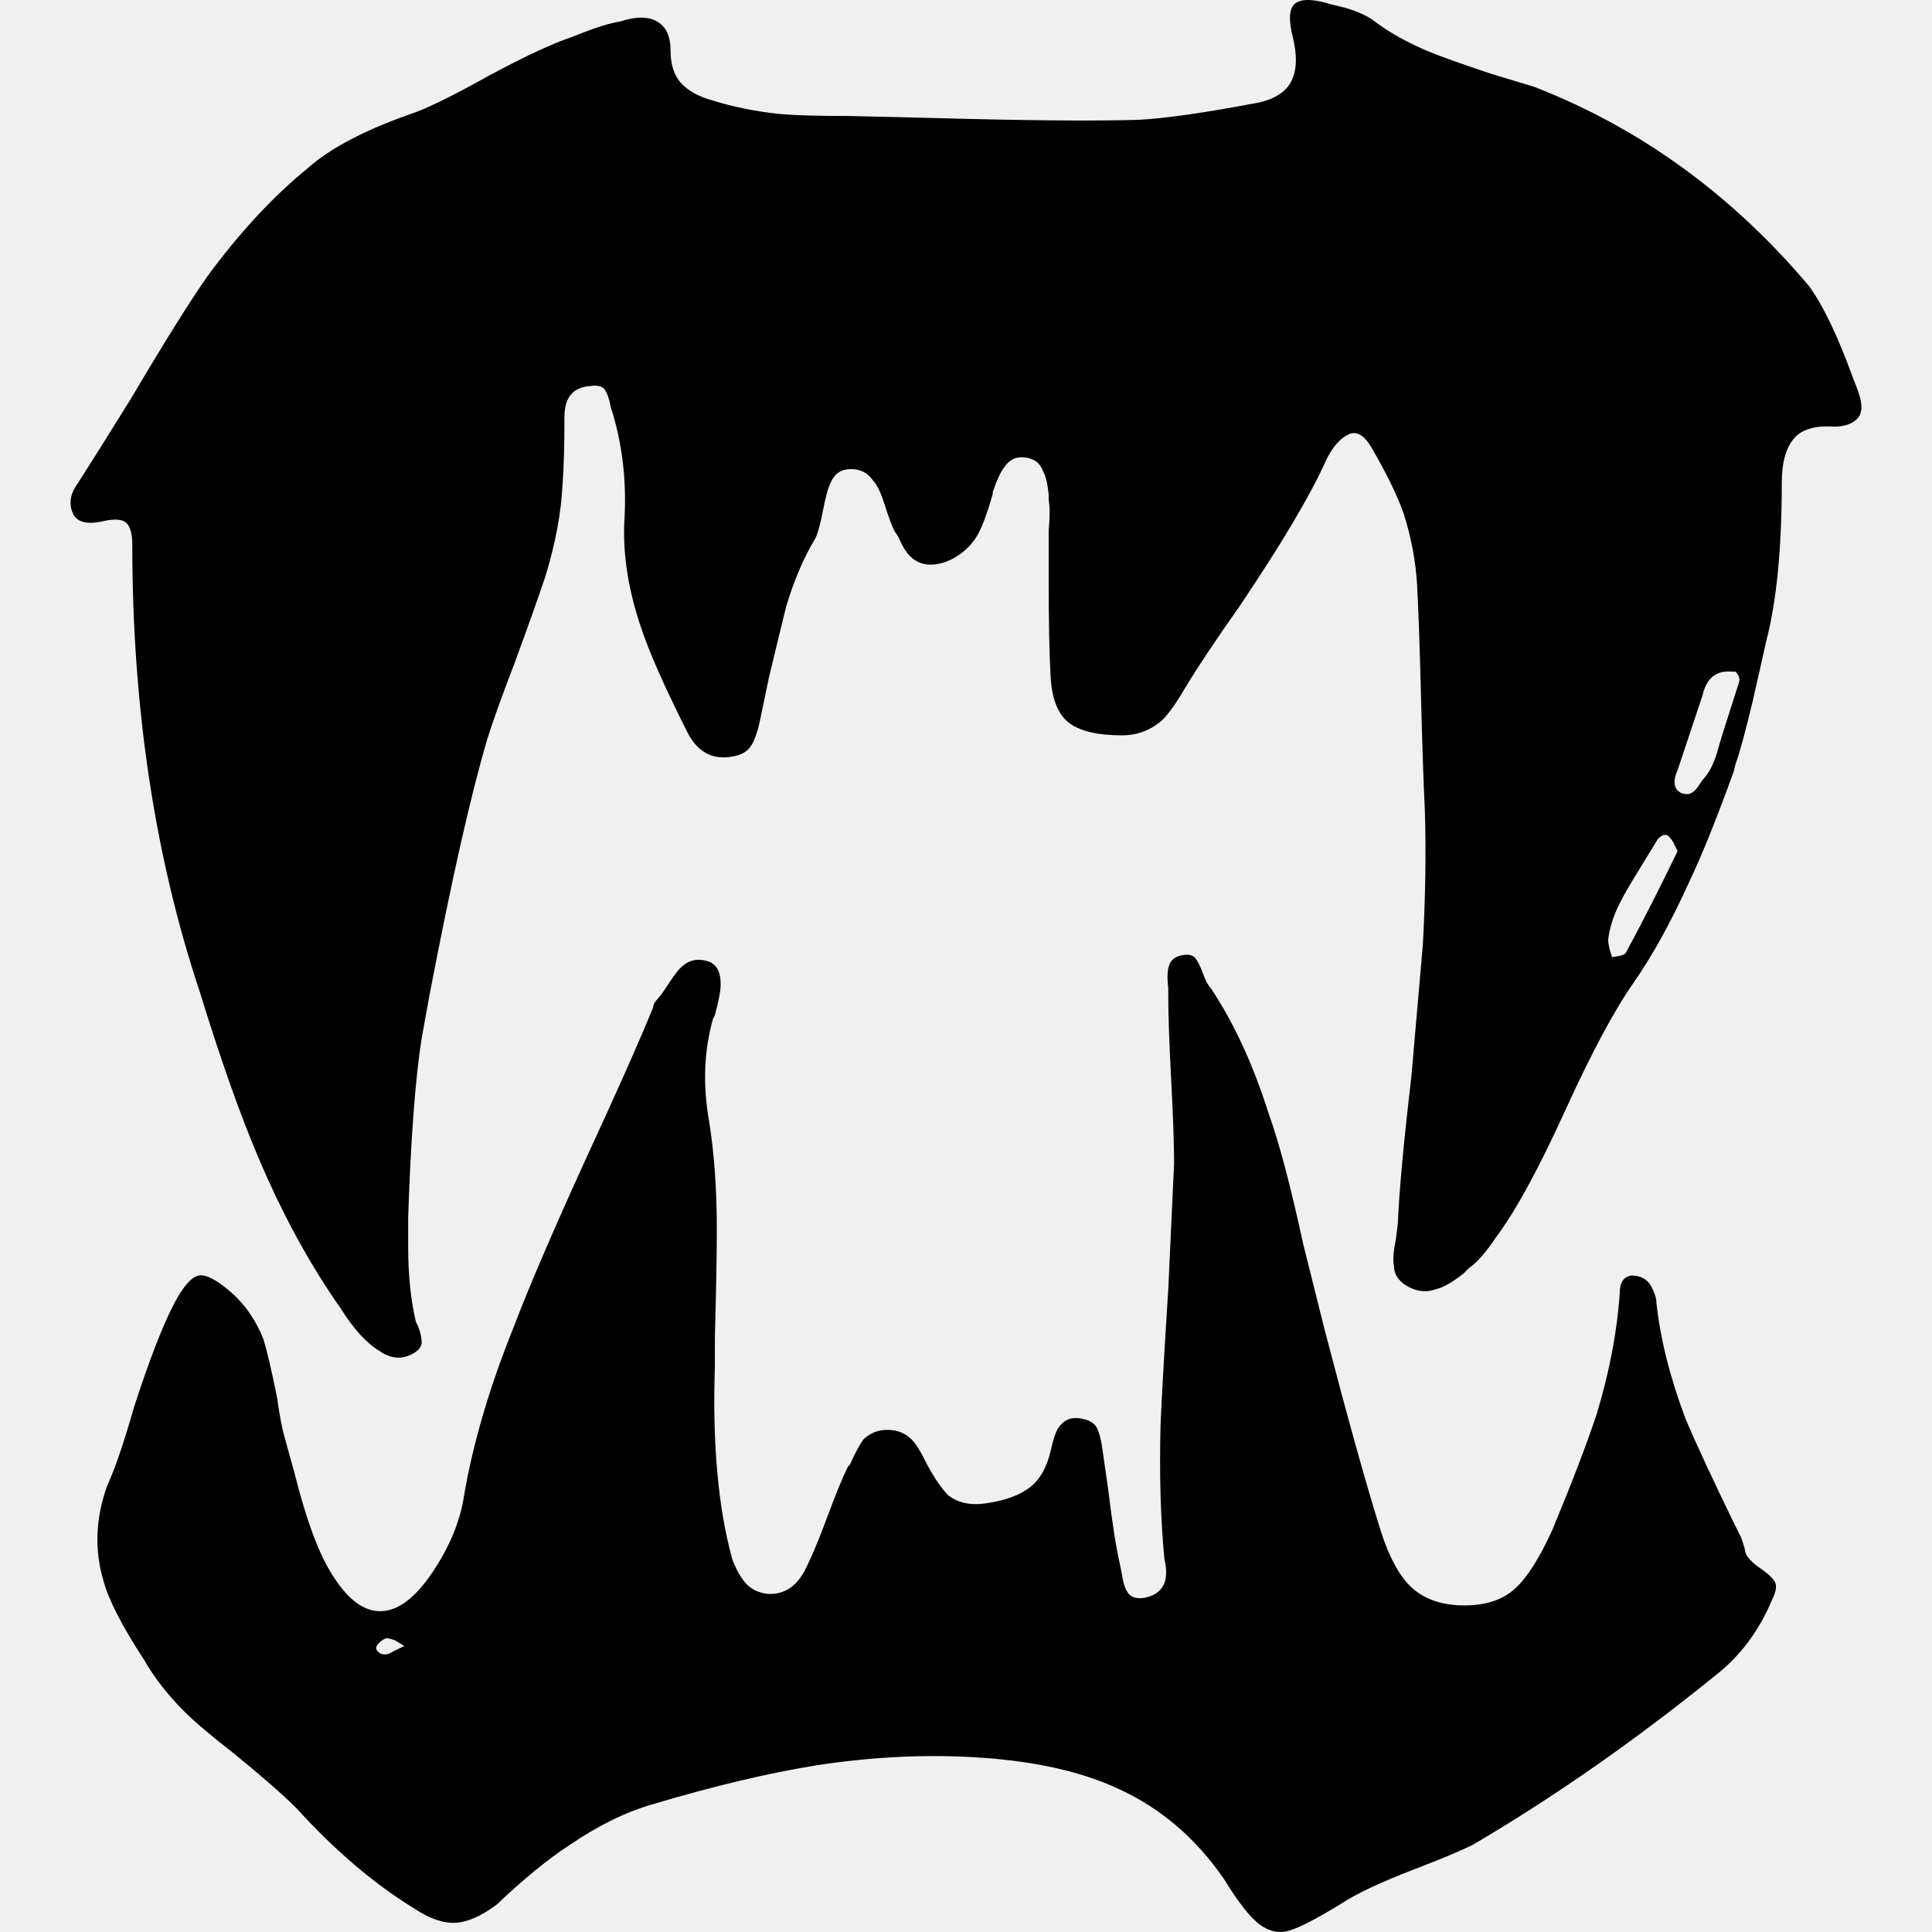
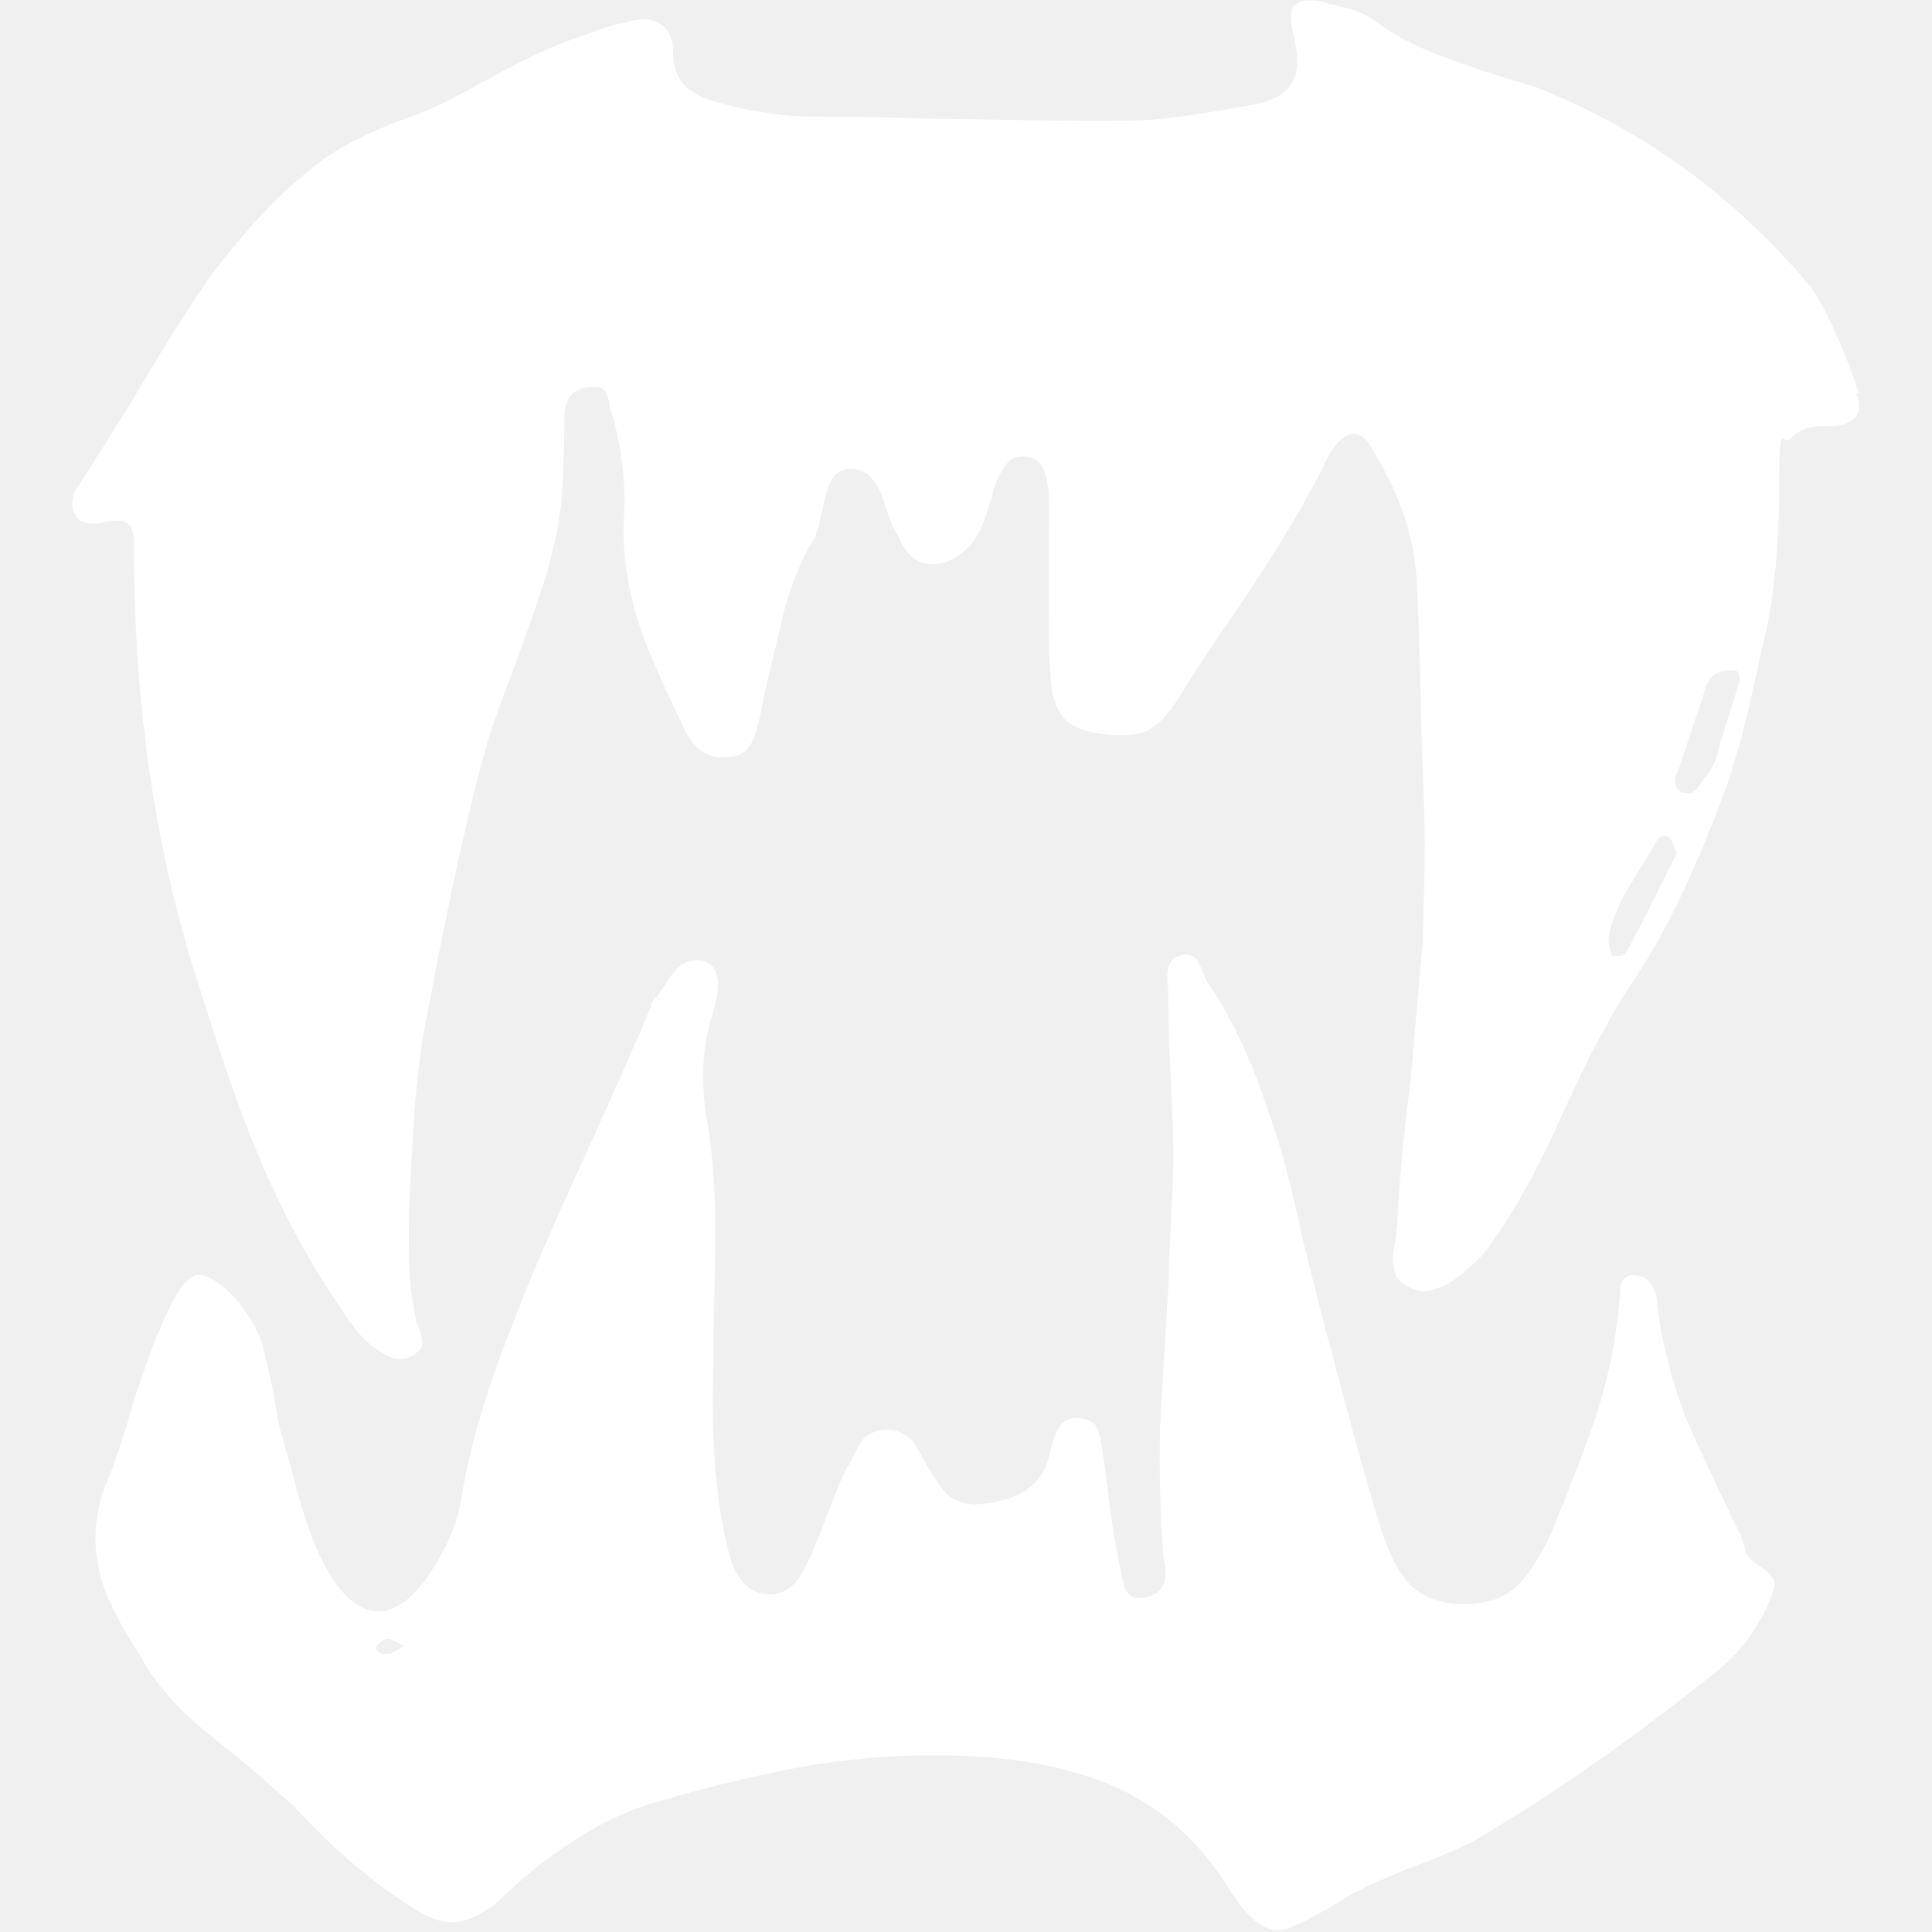
- <svg xmlns="http://www.w3.org/2000/svg" version="1.1" width="215" height="215" viewBox="0 0 215 215" id="svg6">
-   <defs id="defs10" />
-   <path d="m 206.874,43.827 q -0.215,-0.644 -0.644,-1.718 -2.576,-7.085 -4.938,-10.305 -12.882,-15.243 -30.487,-22.114 l -4.938,-1.503 q -4.509,-1.503 -6.656,-2.362 -3.65,-1.503 -6.226,-3.435 -1.073,-0.859 -3.22,-1.503 l -1.718,-0.429 q -2.791,-0.859 -3.865,-0.107 -1.073,0.751 -0.322,3.757 0.751,3.006 -0.107,4.831 -0.859,1.825 -3.65,2.469 -9.017,1.718 -13.526,1.932 -7.729,0.215 -22.973,-0.215 l -9.017,-0.215 q -5.153,0 -7.729,-0.215 -4.079,-0.429 -7.514,-1.503 -2.362,-0.644 -3.542,-1.932 -1.181,-1.288 -1.181,-3.65 0,-2.362 -1.503,-3.22 -1.503,-0.859 -4.079,0 -1.503,0.215 -4.294,1.288 l -1.073,0.429 q -3.22,1.073 -9.232,4.294 -5.367,3.006 -8.158,4.079 -8.158,2.791 -12.023,6.226 -5.797,4.723 -11.164,12.023 -3.006,4.294 -8.588,13.741 -3.865,6.226 -5.797,9.232 -1.288,1.718 -0.644,3.328 0.644,1.61 3.435,0.966 1.932,-0.429 2.576,0.215 0.644,0.644 0.644,2.362 0,27.266 7.514,49.81 3.435,11.164 6.441,18.249 4.079,9.661 9.232,16.961 2.147,3.435 4.294,4.723 0.859,0.644 1.825,0.751 0.966,0.107 1.932,-0.429 0.966,-0.537 0.966,-1.288 0,-0.751 -0.429,-1.825 l -0.215,-0.429 q -0.859,-3.65 -0.859,-8.373 v -3.22 q 0.429,-13.096 1.503,-19.967 l 0.859,-4.723 q 3.65,-19.108 6.441,-28.555 0.859,-2.791 3.006,-8.373 2.362,-6.441 3.435,-9.661 1.718,-5.582 1.932,-10.305 0.215,-2.576 0.215,-7.514 0,-3.22 2.791,-3.435 1.288,-0.215 1.718,0.429 0.429,0.644 0.644,1.932 l 0.215,0.644 q 1.718,5.797 1.288,12.238 -0.215,5.582 1.932,11.808 1.288,3.865 4.938,11.164 1.718,3.65 5.153,3.006 1.503,-0.215 2.147,-1.288 0.429,-0.644 0.859,-2.362 l 1.073,-5.153 q 1.288,-5.367 1.932,-7.944 1.288,-4.294 3.22,-7.514 0.429,-0.859 0.859,-3.113 0.429,-2.254 0.859,-3.113 0.644,-1.503 2.254,-1.503 1.61,0 2.469,1.288 0.644,0.644 1.288,2.684 0.644,2.04 1.073,2.898 l 0.429,0.644 q 0.644,1.503 1.288,2.147 1.073,1.073 2.576,0.966 1.503,-0.107 2.898,-1.073 1.396,-0.966 2.147,-2.362 0.751,-1.396 1.61,-4.401 v -0.215 q 0.644,-1.932 1.288,-2.791 0.859,-1.288 2.362,-1.073 1.503,0.215 1.932,1.503 0.429,0.644 0.644,2.576 v 0.644 q 0.215,1.073 0,3.435 v 5.153 q 0,7.3 0.215,11.057 0.215,3.757 2.04,5.153 1.825,1.396 5.904,1.396 2.576,0 4.509,-1.718 1.073,-1.073 2.576,-3.65 1.932,-3.22 6.011,-9.017 7.085,-10.52 9.661,-16.317 1.073,-2.147 2.469,-2.791 1.396,-0.644 2.684,1.718 2.362,4.079 3.435,7.085 1.288,4.079 1.503,8.051 0.215,3.972 0.429,12.345 0.215,8.373 0.429,12.667 0.215,6.656 -0.215,14.814 l -1.288,14.814 q -1.288,10.95 -1.503,16.317 l -0.215,1.718 q -0.429,2.147 -0.215,3.006 0,1.288 1.288,2.147 1.718,1.073 3.435,0.429 1.073,-0.215 3.006,-1.718 l 0.644,-0.644 q 1.288,-0.859 3.006,-3.435 3.22,-4.294 7.622,-13.955 4.401,-9.661 7.622,-14.277 3.22,-4.616 6.226,-11.272 2.147,-4.509 4.938,-12.238 l 0.215,-0.859 q 0.644,-1.718 1.932,-7.085 l 1.503,-6.656 q 1.718,-6.656 1.718,-17.605 0,-3.22 1.288,-4.831 1.288,-1.61 4.509,-1.396 1.718,0 2.576,-0.859 0.859,-0.859 0.215,-2.791 z M 180.895,106.089 q -0.215,0.215 -0.859,0.322 l -0.644,0.107 q -0.429,-1.288 -0.429,-1.932 0.215,-1.932 1.288,-4.079 0.644,-1.288 2.04,-3.542 1.396,-2.254 2.04,-3.328 0.215,-0.429 0.644,-0.644 0.429,-0.215 0.751,0.107 0.322,0.322 0.537,0.751 l 0.429,0.859 q -3.006,6.226 -5.797,11.379 z m 12.667,-30.272 -1.718,5.367 q -0.215,0.644 -0.644,2.147 -0.644,2.362 -1.718,3.435 l -0.429,0.644 q -0.429,0.644 -0.859,0.859 -0.429,0.215 -1.073,0 -1.288,-0.644 -0.429,-2.576 l 2.791,-8.373 q 0.644,-2.791 3.22,-2.576 h 0.429 q 0.429,0.429 0.429,0.859 z m 0.644,96.828 q 0,-0.215 -0.215,-0.859 l -0.215,-0.644 -0.644,-1.288 q -3.865,-7.944 -5.582,-12.023 -2.576,-6.87 -3.22,-12.882 0,-0.644 -0.429,-1.503 -0.644,-1.503 -2.362,-1.503 -1.288,0.215 -1.288,1.932 -0.429,6.441 -2.576,13.526 -1.718,5.153 -4.938,12.882 -2.147,4.723 -4.187,6.548 -2.04,1.825 -5.582,1.825 -3.542,0 -5.689,-1.825 -2.147,-1.825 -3.65,-6.548 -2.362,-7.514 -6.226,-22.328 l -2.362,-9.447 q -2.147,-9.876 -3.865,-14.599 -2.576,-8.158 -6.441,-13.955 -0.429,-0.429 -0.859,-1.61 -0.429,-1.181 -0.859,-1.718 -0.429,-0.537 -1.503,-0.322 -1.073,0.215 -1.396,1.073 -0.322,0.859 -0.107,2.576 v 1.073 q 0,3.006 0.322,9.125 0.322,6.119 0.322,9.339 -0.215,4.723 -0.644,13.955 -0.644,10.091 -0.859,15.029 -0.215,8.373 0.429,15.029 0.859,3.65 -2.147,4.294 -1.288,0.215 -1.825,-0.429 -0.537,-0.644 -0.751,-2.147 l -0.215,-1.073 q -0.644,-2.791 -1.288,-8.158 l -0.644,-4.509 q -0.215,-1.718 -0.644,-2.576 -0.429,-0.859 -1.932,-1.073 -1.503,-0.215 -2.362,1.073 -0.429,0.644 -0.859,2.576 -0.644,2.791 -2.362,4.079 -1.718,1.288 -4.723,1.718 -2.576,0.429 -4.294,-0.859 -1.073,-1.073 -2.362,-3.435 l -0.215,-0.429 q -0.859,-1.718 -1.503,-2.362 -1.073,-1.073 -2.684,-1.073 -1.61,0 -2.684,1.073 -0.644,0.859 -1.503,2.791 l -0.215,0.215 q -0.859,1.718 -2.254,5.475 -1.396,3.757 -2.254,5.475 -1.503,3.435 -4.509,3.22 -1.503,-0.215 -2.362,-1.181 -0.859,-0.966 -1.503,-2.684 -2.362,-8.588 -1.932,-21.47 v -3.22 q 0.215,-7.944 0.215,-12.023 0,-6.656 -0.859,-12.023 -1.073,-6.011 0.429,-11.379 l 0.215,-0.429 q 0.644,-2.362 0.644,-3.435 0,-2.147 -1.503,-2.576 -1.503,-0.429 -2.576,0.429 -0.644,0.429 -1.61,1.932 -0.966,1.503 -1.396,1.932 -0.429,0.429 -0.429,0.859 -2.362,5.797 -7.729,17.39 -5.367,11.808 -7.729,18.034 -4.079,10.091 -5.582,18.893 -0.644,4.294 -3.542,8.588 -2.898,4.294 -5.797,4.294 -2.898,0 -5.475,-4.294 -2.147,-3.435 -4.079,-11.164 l -1.073,-3.865 q -0.429,-1.503 -0.859,-4.509 -0.859,-4.294 -1.503,-6.441 -1.288,-3.22 -3.65,-5.26 -2.362,-2.04 -3.542,-1.825 -1.181,0.215 -2.684,3.006 -1.932,3.65 -4.509,11.594 -1.718,6.011 -3.006,8.803 -1.932,5.367 -0.429,10.52 0.859,3.22 4.509,8.803 1.718,3.006 4.509,5.797 1.718,1.718 5.582,4.723 4.723,3.865 6.87,6.011 6.441,7.085 13.096,11.164 2.576,1.718 4.616,1.61 2.04,-0.107 4.616,-2.04 4.509,-4.294 8.158,-6.656 4.723,-3.22 9.232,-4.509 10.091,-3.006 18.034,-4.294 9.661,-1.503 18.679,-0.859 9.017,0.644 15.029,3.435 7.085,3.22 11.808,10.091 2.362,3.865 3.972,5.045 1.61,1.181 3.328,0.644 1.718,-0.537 5.582,-2.898 2.576,-1.718 8.158,-3.865 4.509,-1.718 6.656,-2.791 13.526,-7.944 27.052,-18.893 4.079,-3.22 6.226,-8.373 0.644,-1.288 0.322,-1.932 -0.322,-0.644 -1.718,-1.61 -1.396,-0.966 -1.61,-1.825 z m -150.931,11.379 q -0.644,0.215 -1.073,-0.107 -0.429,-0.322 -0.322,-0.644 0.107,-0.322 0.537,-0.644 0.429,-0.322 0.644,-0.322 0.215,0 0.859,0.215 l 1.073,0.644 z" id="path4" style="fill:#000000;fill-opacity:1;stroke-width:6.709" />
+ <svg xmlns="http://www.w3.org/2000/svg" id="svg6" version="1.1" viewBox="0 0 215 215">
+   <defs>
+     <style>
+       .st0 {
+         fill: #fff;
+       }
+     </style>
+   </defs>
+   <path id="path4" class="st0" d="M206.9,43.8c-.1-.4-.4-1-.6-1.7-1.7-4.7-3.4-8.2-4.9-10.3-8.6-10.2-18.8-17.5-30.5-22.1l-4.9-1.5c-3-1-5.2-1.8-6.7-2.4-2.4-1-4.5-2.1-6.2-3.4-.7-.6-1.8-1.1-3.2-1.5l-1.7-.4c-1.9-.6-3.1-.6-3.9-.1s-.8,1.8-.3,3.8c.5,2,.5,3.6-.1,4.8-.6,1.2-1.8,2-3.6,2.5-6,1.1-10.5,1.8-13.5,1.9-5.2.1-12.8,0-23-.2l-9-.2c-3.4,0-6,0-7.7-.2-2.7-.3-5.2-.8-7.5-1.5-1.6-.4-2.8-1.1-3.5-1.9-.8-.9-1.2-2.1-1.2-3.6s-.5-2.6-1.5-3.2c-1-.6-2.4-.6-4.1,0-1,.1-2.4.6-4.3,1.3l-1.1.4c-2.1.7-5.2,2.1-9.2,4.3-3.6,2-6.3,3.4-8.2,4.1-5.4,1.9-9.4,3.9-12,6.2-3.9,3.1-7.6,7.2-11.2,12-2,2.9-4.9,7.4-8.6,13.7-2.6,4.2-4.5,7.2-5.8,9.2-.9,1.1-1.1,2.3-.6,3.3.4,1.1,1.6,1.4,3.4,1,1.3-.3,2.1-.2,2.6.2.4.4.6,1.2.6,2.4,0,18.2,2.5,34.8,7.5,49.8,2.3,7.4,4.4,13.5,6.4,18.2,2.7,6.4,5.8,12.1,9.2,17,1.4,2.3,2.9,3.9,4.3,4.7.6.4,1.2.7,1.8.8.6,0,1.3,0,1.9-.4.6-.4,1-.8,1-1.3s-.1-1.1-.4-1.8l-.2-.4c-.6-2.4-.9-5.2-.9-8.4v-3.2c.3-8.7.8-15.4,1.5-20l.9-4.7c2.4-12.7,4.6-22.3,6.4-28.6.6-1.9,1.6-4.7,3-8.4,1.6-4.3,2.7-7.5,3.4-9.7,1.1-3.7,1.8-7.2,1.9-10.3.1-1.7.2-4.2.2-7.5,0-2.1.9-3.3,2.8-3.4.9-.1,1.4,0,1.7.4.3.4.5,1.1.6,1.9l.2.6c1.1,3.9,1.6,7.9,1.3,12.2-.1,3.7.5,7.7,1.9,11.8.9,2.6,2.5,6.3,4.9,11.2,1.1,2.4,2.9,3.4,5.2,3,1-.1,1.7-.6,2.1-1.3.3-.4.6-1.2.9-2.4l1.1-5.2c.9-3.6,1.5-6.2,1.9-7.9.9-2.9,1.9-5.4,3.2-7.5.3-.6.6-1.6.9-3.1.3-1.5.6-2.5.9-3.1.4-1,1.2-1.5,2.3-1.5,1.1,0,1.9.4,2.5,1.3.4.4.9,1.3,1.3,2.7.4,1.4.8,2.3,1.1,2.9l.4.6c.4,1,.9,1.7,1.3,2.1.7.7,1.6,1,2.6,1,1,0,2-.4,2.9-1.1.9-.6,1.6-1.4,2.1-2.4.5-.9,1-2.4,1.6-4.4v-.2c.4-1.3.9-2.2,1.3-2.8.6-.9,1.4-1.2,2.4-1.1,1,.1,1.6.6,1.9,1.5.3.4.5,1.3.6,2.6v.6c.1.7.1,1.9,0,3.4v5.2c0,4.9,0,8.6.2,11.1.1,2.5.8,4.2,2,5.2,1.2.9,3.2,1.4,5.9,1.4s3.2-.6,4.5-1.7c.7-.7,1.6-1.9,2.6-3.6,1.3-2.1,3.3-5.2,6-9,4.7-7,7.9-12.5,9.7-16.3.7-1.4,1.5-2.4,2.5-2.8.9-.4,1.8.1,2.7,1.7,1.6,2.7,2.7,5.1,3.4,7.1.9,2.7,1.4,5.4,1.5,8.1.1,2.6.3,6.8.4,12.3.1,5.6.3,9.8.4,12.7.1,4.4,0,9.4-.2,14.8l-1.3,14.8c-.9,7.3-1.4,12.7-1.5,16.3l-.2,1.7c-.3,1.4-.4,2.4-.2,3,0,.9.4,1.6,1.3,2.1,1.1.7,2.3.9,3.4.4.7-.1,1.7-.7,3-1.7l.6-.6c.9-.6,1.9-1.7,3-3.4,2.1-2.9,4.7-7.5,7.6-14,2.9-6.4,5.5-11.2,7.6-14.3,2.1-3.1,4.2-6.8,6.2-11.3,1.4-3,3.1-7.1,4.9-12.2l.2-.9c.4-1.1,1.1-3.5,1.9-7.1l1.5-6.7c1.1-4.4,1.7-10.3,1.7-17.6s.4-3.8,1.3-4.8c.9-1.1,2.4-1.5,4.5-1.4,1.1,0,2-.3,2.6-.9.6-.6.6-1.5.2-2.8h0ZM180.9,106.1c-.1.1-.4.3-.9.3h-.6c-.3-.8-.4-1.4-.4-1.8.1-1.3.6-2.6,1.3-4.1.4-.9,1.1-2,2-3.5s1.6-2.6,2-3.3c.1-.3.4-.5.6-.6s.5-.1.8.1.4.5.5.8l.4.9c-2,4.2-3.9,7.9-5.8,11.4h0ZM193.6,75.8l-1.7,5.4c-.1.4-.4,1.1-.6,2.1-.4,1.6-1,2.7-1.7,3.4l-.4.6c-.3.4-.6.7-.9.9-.3.1-.6.1-1.1,0-.9-.4-1-1.3-.4-2.6l2.8-8.4c.4-1.9,1.5-2.7,3.2-2.6h.4c.3.3.4.6.4.9v.2ZM194.2,172.6c0-.1,0-.4-.2-.9l-.2-.6-.6-1.3c-2.6-5.3-4.4-9.3-5.6-12-1.7-4.6-2.8-8.9-3.2-12.9,0-.4-.1-.9-.4-1.5-.4-1-1.2-1.5-2.4-1.5-.9.1-1.3.8-1.3,1.9-.3,4.3-1.1,8.8-2.6,13.5-1.1,3.4-2.8,7.7-4.9,12.9-1.4,3.1-2.8,5.3-4.2,6.5-1.4,1.2-3.2,1.8-5.6,1.8s-4.3-.6-5.7-1.8-2.6-3.4-3.6-6.5c-1.6-5-3.6-12.5-6.2-22.3l-2.4-9.4c-1.4-6.6-2.7-11.5-3.9-14.6-1.7-5.4-3.9-10.1-6.4-14-.3-.3-.6-.8-.9-1.6-.3-.8-.6-1.4-.9-1.7s-.8-.5-1.5-.3c-.7.1-1.2.5-1.4,1.1-.2.6-.3,1.4-.1,2.6v1.1c0,2,.1,5,.3,9.1.2,4.1.3,7.2.3,9.3-.1,3.1-.4,7.8-.6,14-.4,6.7-.7,11.7-.9,15-.1,5.6,0,10.6.4,15,.6,2.4-.1,3.9-2.1,4.3-.9.1-1.5,0-1.8-.4-.4-.4-.6-1.1-.8-2.1l-.2-1.1c-.4-1.9-.9-4.6-1.3-8.2l-.6-4.5c-.1-1.1-.4-2-.6-2.6-.3-.6-.9-.9-1.9-1.1-1-.1-1.8.2-2.4,1.1-.3.4-.6,1.3-.9,2.6-.4,1.9-1.2,3.2-2.4,4.1-1.1.9-2.7,1.4-4.7,1.7-1.7.3-3.1,0-4.3-.9-.7-.7-1.5-1.9-2.4-3.4l-.2-.4c-.6-1.1-1.1-1.9-1.5-2.4-.7-.7-1.6-1.1-2.7-1.1s-2,.4-2.7,1.1c-.4.6-.9,1.5-1.5,2.8l-.2.2c-.6,1.1-1.3,3-2.3,5.5-.9,2.5-1.7,4.3-2.3,5.5-1,2.3-2.5,3.4-4.5,3.2-1-.1-1.8-.5-2.4-1.2-.6-.6-1.1-1.5-1.5-2.7-1.6-5.7-2.2-12.9-1.9-21.5v-3.2c.1-5.3.2-9.3.2-12,0-4.4-.3-8.4-.9-12-.7-4-.6-7.8.4-11.4l.2-.4c.4-1.6.6-2.7.6-3.4,0-1.4-.5-2.3-1.5-2.6-1-.3-1.9-.1-2.6.4-.4.3-1,.9-1.6,1.9s-1.1,1.6-1.4,1.9c-.3.3-.4.6-.4.9-1.6,3.9-4.2,9.7-7.7,17.4-3.6,7.9-6.2,13.9-7.7,18-2.7,6.7-4.6,13-5.6,18.9-.4,2.9-1.6,5.7-3.5,8.6-1.9,2.9-3.9,4.3-5.8,4.3s-3.8-1.4-5.5-4.3c-1.4-2.3-2.8-6-4.1-11.2l-1.1-3.9c-.3-1-.6-2.5-.9-4.5-.6-2.9-1.1-5-1.5-6.4-.9-2.1-2.1-3.9-3.6-5.3s-2.8-2-3.5-1.8c-.8.1-1.7,1.1-2.7,3-1.3,2.4-2.8,6.3-4.5,11.6-1.1,4-2.1,6.9-3,8.8-1.3,3.6-1.4,7.1-.4,10.5.6,2.1,2.1,5.1,4.5,8.8,1.1,2,2.6,3.9,4.5,5.8,1.1,1.1,3,2.7,5.6,4.7,3.1,2.6,5.4,4.6,6.9,6,4.3,4.7,8.7,8.4,13.1,11.2,1.7,1.1,3.3,1.7,4.6,1.6,1.4,0,2.9-.8,4.6-2,3-2.9,5.7-5.1,8.2-6.7,3.1-2.1,6.2-3.6,9.2-4.5,6.7-2,12.7-3.4,18-4.3,6.4-1,12.7-1.3,18.7-.9,6,.4,11,1.6,15,3.4,4.7,2.1,8.7,5.5,11.8,10.1,1.6,2.6,2.9,4.3,4,5,1.1.8,2.2,1,3.3.6,1.1-.4,3-1.3,5.6-2.9,1.7-1.1,4.4-2.4,8.2-3.9,3-1.1,5.2-2.1,6.7-2.8,9-5.3,18-11.6,27.1-18.9,2.7-2.1,4.8-4.9,6.2-8.4.4-.9.5-1.5.3-1.9-.2-.4-.8-1-1.7-1.6-.9-.6-1.5-1.3-1.6-1.8h0ZM43.3,184c-.4.1-.8.1-1.1-.1s-.4-.4-.3-.6c0-.2.3-.4.5-.6.3-.2.5-.3.6-.3s.4,0,.9.2l1.1.6-1.7.9Z" />
</svg>
